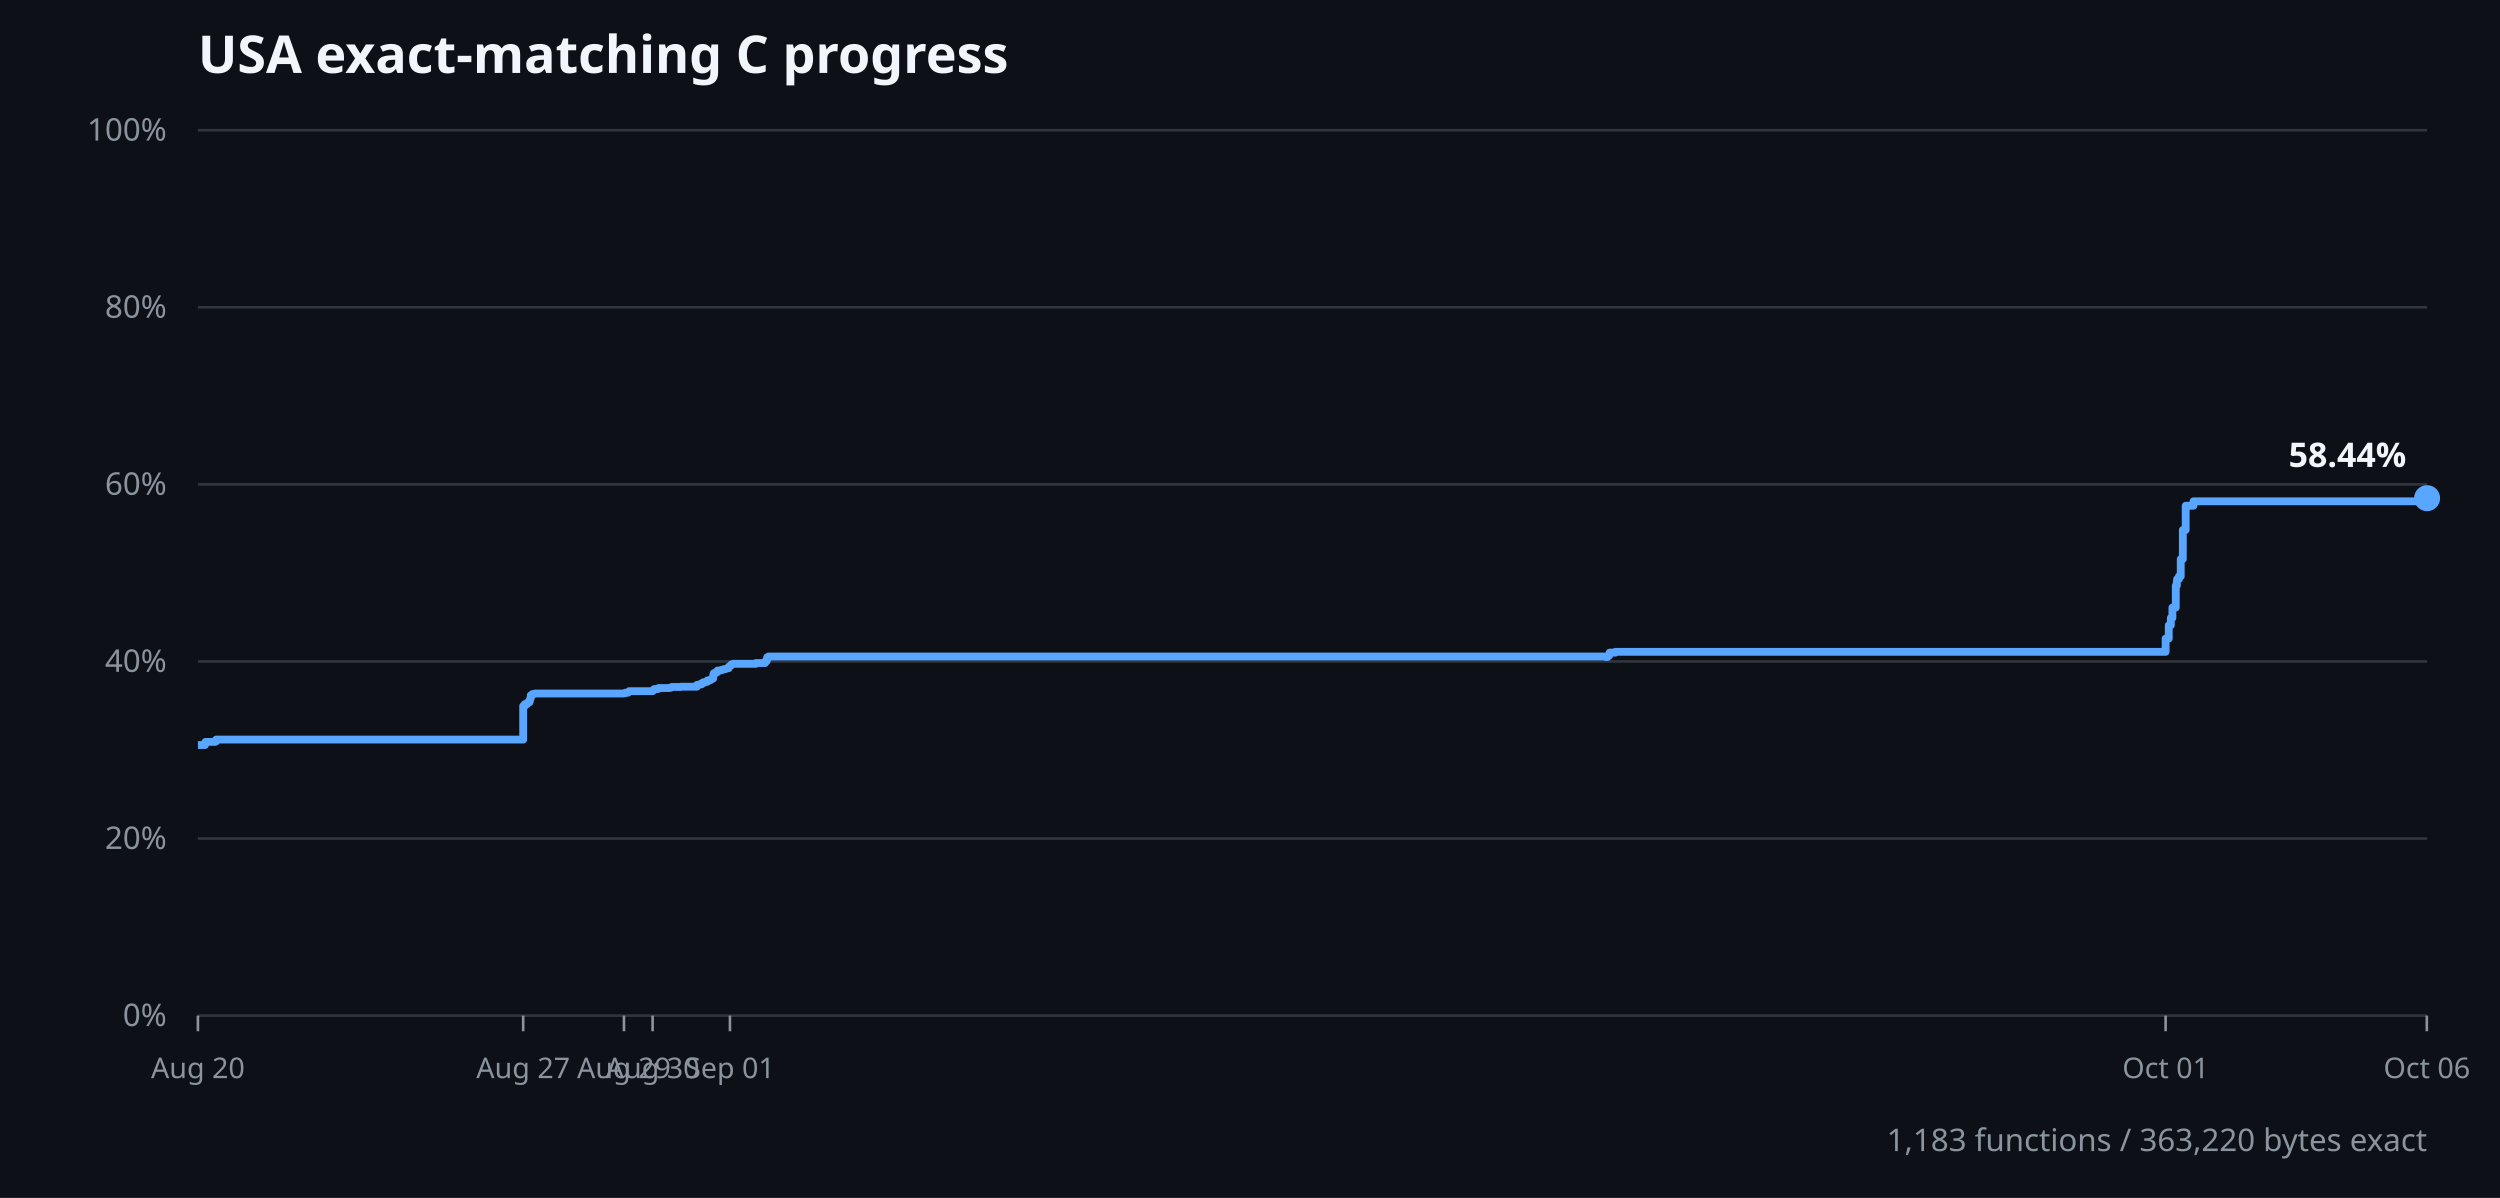
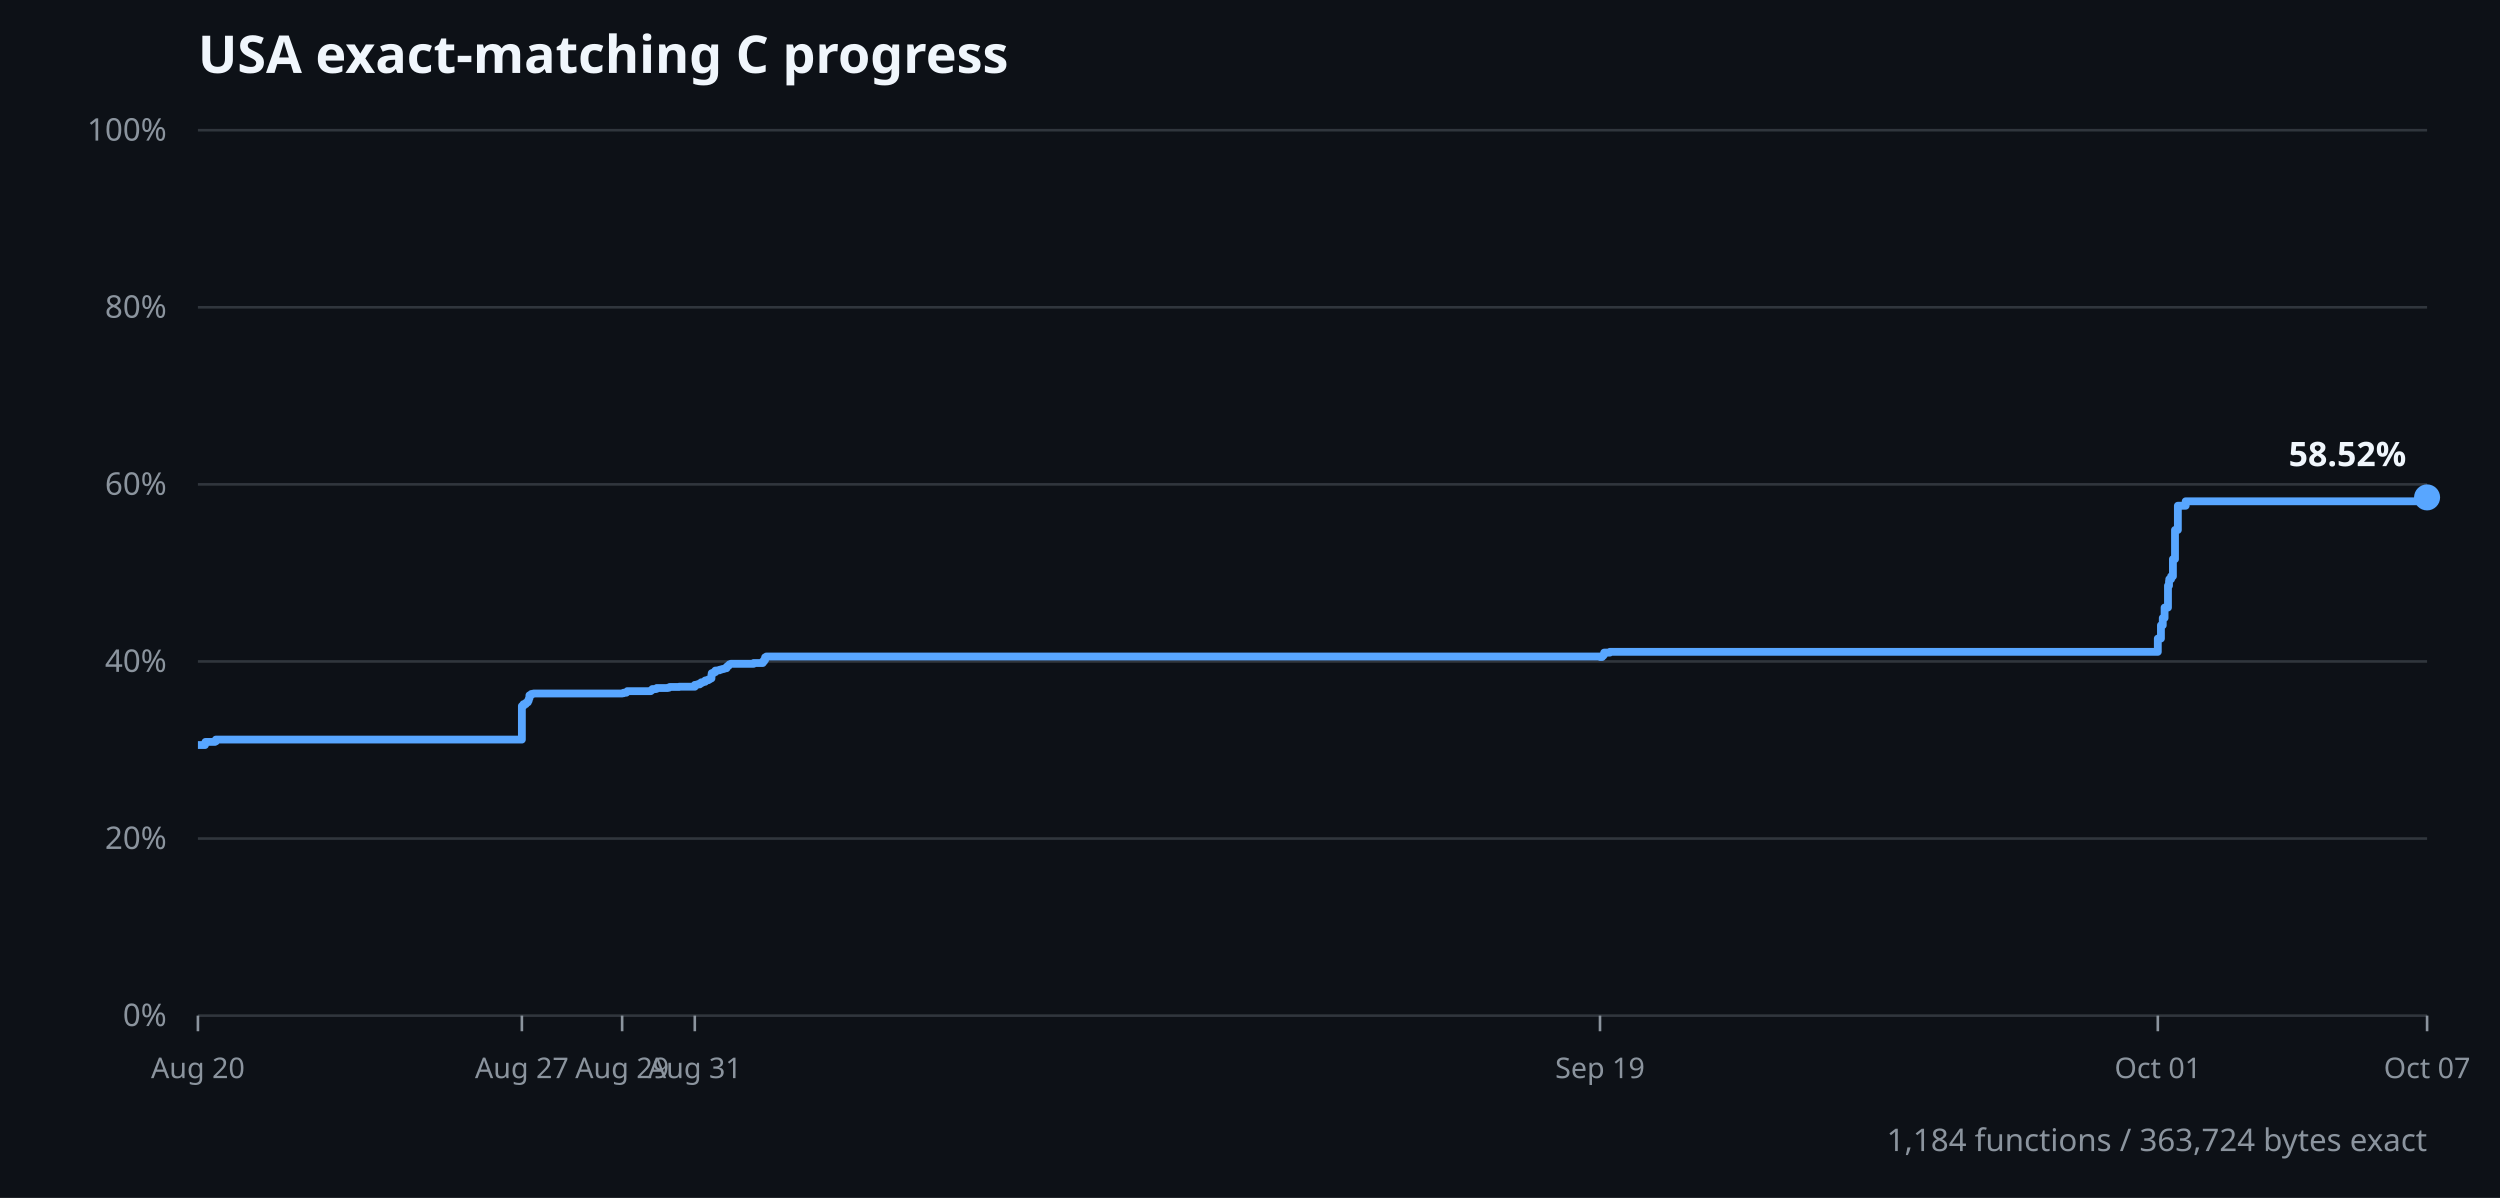
<svg xmlns="http://www.w3.org/2000/svg" width="960" height="460" viewBox="0 0 960 460" role="img">
  <rect width="100%" height="100%" fill="#0d1117" />
  <text x="76" y="28" fill="#f0f6fc" font-family="sans-serif" font-size="20" font-weight="600">USA exact-matching C progress</text>
  <line x1="76" y1="390.0" x2="932" y2="390.0" stroke="#30363d" />
  <text x="64" y="394.0" text-anchor="end" fill="#8b949e" font-family="sans-serif" font-size="12">0%</text>
  <line x1="76" y1="322.0" x2="932" y2="322.0" stroke="#30363d" />
  <text x="64" y="326.0" text-anchor="end" fill="#8b949e" font-family="sans-serif" font-size="12">20%</text>
  <line x1="76" y1="254.0" x2="932" y2="254.0" stroke="#30363d" />
  <text x="64" y="258.0" text-anchor="end" fill="#8b949e" font-family="sans-serif" font-size="12">40%</text>
  <line x1="76" y1="186.0" x2="932" y2="186.0" stroke="#30363d" />
  <text x="64" y="190.0" text-anchor="end" fill="#8b949e" font-family="sans-serif" font-size="12">60%</text>
  <line x1="76" y1="118.0" x2="932" y2="118.0" stroke="#30363d" />
  <text x="64" y="122.0" text-anchor="end" fill="#8b949e" font-family="sans-serif" font-size="12">80%</text>
  <line x1="76" y1="50.0" x2="932" y2="50.0" stroke="#30363d" />
  <text x="64" y="54.0" text-anchor="end" fill="#8b949e" font-family="sans-serif" font-size="12">100%</text>
  <line x1="76.0" y1="390" x2="76.0" y2="396" stroke="#8b949e" />
  <text x="76.0" y="414" text-anchor="middle" fill="#8b949e" font-family="sans-serif" font-size="11">Aug 20</text>
-   <line x1="200.9" y1="390" x2="200.9" y2="396" stroke="#8b949e" />
-   <text x="200.9" y="414" text-anchor="middle" fill="#8b949e" font-family="sans-serif" font-size="11">Aug 27</text>
-   <line x1="239.6" y1="390" x2="239.6" y2="396" stroke="#8b949e" />
-   <text x="239.6" y="414" text-anchor="middle" fill="#8b949e" font-family="sans-serif" font-size="11">Aug 29</text>
-   <line x1="250.6" y1="390" x2="250.6" y2="396" stroke="#8b949e" />
-   <text x="250.6" y="414" text-anchor="middle" fill="#8b949e" font-family="sans-serif" font-size="11">Aug 30</text>
-   <line x1="280.3" y1="390" x2="280.3" y2="396" stroke="#8b949e" />
-   <text x="280.3" y="414" text-anchor="middle" fill="#8b949e" font-family="sans-serif" font-size="11">Sep 01</text>
-   <line x1="831.6" y1="390" x2="831.6" y2="396" stroke="#8b949e" />
-   <text x="831.6" y="414" text-anchor="middle" fill="#8b949e" font-family="sans-serif" font-size="11">Oct 01</text>
-   <line x1="931.9" y1="390" x2="931.9" y2="396" stroke="#8b949e" />
-   <text x="931.9" y="414" text-anchor="middle" fill="#8b949e" font-family="sans-serif" font-size="11">Oct 06</text>
-   <path d="M 76.0 286.1 H 78.7 V 285.3 H 78.9 V 284.9 H 82.6 V 284.7 H 83.0 V 284.0 H 200.9 V 271.1 H 201.5 V 270.4 H 202.4 V 269.9 H 202.8 V 269.7 H 203.3 V 269.1 H 203.5 V 268.5 H 203.6 V 268.2 H 203.8 V 267.0 H 204.4 V 266.7 H 204.5 V 266.5 H 205.0 V 266.4 H 205.2 V 266.4 H 205.5 V 266.3 H 239.6 V 266.2 H 240.1 V 266.0 H 240.5 V 266.0 H 241.0 V 266.0 H 241.2 V 265.8 H 241.4 V 265.6 H 241.6 V 265.4 H 241.9 V 265.4 H 250.6 V 265.1 H 251.0 V 264.8 H 251.2 V 264.6 H 252.4 V 264.6 H 252.5 V 264.6 H 252.6 V 264.5 H 252.9 V 264.2 H 257.1 V 264.1 H 257.6 V 264.0 H 257.8 V 263.9 H 257.9 V 263.8 H 261.5 V 263.7 H 267.6 V 263.0 H 268.5 V 262.8 H 269.4 V 262.4 H 270.0 V 262.0 H 270.9 V 261.8 H 271.2 V 261.8 H 271.6 V 261.3 H 272.0 V 261.2 H 272.8 V 260.9 H 273.3 V 260.7 H 273.6 V 260.5 H 273.9 V 259.1 H 274.1 V 258.5 H 274.5 V 258.5 H 274.8 V 258.4 H 274.9 V 258.1 H 275.5 V 257.5 H 276.4 V 257.4 H 276.7 V 257.4 H 277.1 V 257.2 H 277.5 V 257.1 H 277.9 V 257.0 H 278.2 V 256.9 H 278.7 V 256.8 H 279.0 V 256.7 H 279.2 V 256.6 H 279.8 V 256.1 H 280.1 V 255.8 H 280.3 V 255.7 H 280.6 V 255.5 H 280.7 V 255.3 H 280.9 V 255.1 H 281.2 V 255.0 H 281.4 V 254.9 H 290.3 V 254.6 H 293.8 V 254.0 H 294.3 V 253.4 H 294.6 V 252.4 H 295.1 V 252.1 H 616.6 V 252.3 H 617.3 V 251.8 H 617.9 V 251.4 H 618.1 V 250.6 H 620.3 V 250.3 H 831.6 V 245.2 H 832.8 V 240.1 H 833.6 V 237.3 H 834.2 V 233.3 H 835.5 V 224.9 H 835.9 V 223.2 H 836.0 V 222.4 H 836.7 V 221.3 H 837.4 V 214.7 H 838.2 V 203.5 H 839.3 V 194.2 H 842.3 V 192.5 H 931.9 V 191.7 H 932.0 V 191.3" fill="none" stroke="#58a6ff" stroke-width="3" stroke-linejoin="round" />
-   <circle cx="932.0" cy="191.3" r="5" fill="#58a6ff" />
-   <text x="924.0" y="179.3" text-anchor="end" fill="#f0f6fc" font-family="sans-serif" font-size="13" font-weight="600">58.44%</text>
-   <text x="932" y="442" text-anchor="end" fill="#8b949e" font-family="sans-serif" font-size="12">1,183 functions / 363,220 bytes exact</text>
+   <line x1="200.4" y1="390" x2="200.4" y2="396" stroke="#8b949e" />
+   <text x="200.4" y="414" text-anchor="middle" fill="#8b949e" font-family="sans-serif" font-size="11">Aug 27</text>
+   <line x1="238.9" y1="390" x2="238.9" y2="396" stroke="#8b949e" />
+   <text x="238.9" y="414" text-anchor="middle" fill="#8b949e" font-family="sans-serif" font-size="11">Aug 29</text>
+   <line x1="266.8" y1="390" x2="266.8" y2="396" stroke="#8b949e" />
+   <text x="266.8" y="414" text-anchor="middle" fill="#8b949e" font-family="sans-serif" font-size="11">Aug 31</text>
+   <line x1="614.4" y1="390" x2="614.4" y2="396" stroke="#8b949e" />
+   <text x="614.4" y="414" text-anchor="middle" fill="#8b949e" font-family="sans-serif" font-size="11">Sep 19</text>
+   <line x1="828.6" y1="390" x2="828.6" y2="396" stroke="#8b949e" />
+   <text x="828.6" y="414" text-anchor="middle" fill="#8b949e" font-family="sans-serif" font-size="11">Oct 01</text>
+   <line x1="932.0" y1="390" x2="932.0" y2="396" stroke="#8b949e" />
+   <text x="932.0" y="414" text-anchor="middle" fill="#8b949e" font-family="sans-serif" font-size="11">Oct 07</text>
+   <path d="M 76.0 286.1 H 78.7 V 285.3 H 78.9 V 284.9 H 82.5 V 284.7 H 82.9 V 284.0 H 200.4 V 271.1 H 201.0 V 270.4 H 201.9 V 269.9 H 202.3 V 269.7 H 202.7 V 269.1 H 203.0 V 268.5 H 203.1 V 268.2 H 203.3 V 267.0 H 203.9 V 266.7 H 204.0 V 266.5 H 204.5 V 266.4 H 204.7 V 266.4 H 205.0 V 266.3 H 238.9 V 266.2 H 239.5 V 266.0 H 239.9 V 266.0 H 240.4 V 266.0 H 240.5 V 265.8 H 240.7 V 265.6 H 240.9 V 265.4 H 241.2 V 265.4 H 249.9 V 265.1 H 250.3 V 264.8 H 250.5 V 264.6 H 251.7 V 264.6 H 251.8 V 264.6 H 251.9 V 264.5 H 252.2 V 264.2 H 256.4 V 264.1 H 256.9 V 264.0 H 257.0 V 263.9 H 257.2 V 263.8 H 260.8 V 263.7 H 266.8 V 263.0 H 267.7 V 262.8 H 268.7 V 262.4 H 269.3 V 262.0 H 270.1 V 261.8 H 270.5 V 261.8 H 270.8 V 261.3 H 271.2 V 261.2 H 272.0 V 260.9 H 272.5 V 260.7 H 272.8 V 260.5 H 273.2 V 259.1 H 273.3 V 258.5 H 273.8 V 258.5 H 274.0 V 258.4 H 274.1 V 258.1 H 274.7 V 257.5 H 275.6 V 257.4 H 275.9 V 257.4 H 276.3 V 257.2 H 276.7 V 257.1 H 277.1 V 257.0 H 277.4 V 256.9 H 277.9 V 256.8 H 278.2 V 256.7 H 278.4 V 256.6 H 279.0 V 256.1 H 279.3 V 255.8 H 279.5 V 255.7 H 279.8 V 255.5 H 279.9 V 255.3 H 280.1 V 255.1 H 280.4 V 255.0 H 280.6 V 254.9 H 289.4 V 254.6 H 292.9 V 254.0 H 293.4 V 253.4 H 293.8 V 252.4 H 294.3 V 252.1 H 614.4 V 252.3 H 615.2 V 251.8 H 615.7 V 251.4 H 616.0 V 250.6 H 618.2 V 250.3 H 828.6 V 245.2 H 829.8 V 240.1 H 830.5 V 237.3 H 831.2 V 233.3 H 832.5 V 224.9 H 832.9 V 223.2 H 833.0 V 222.4 H 833.7 V 221.3 H 834.4 V 214.7 H 835.2 V 203.5 H 836.3 V 194.2 H 839.3 V 192.5 H 928.5 V 191.7 H 928.6 V 191.3 H 932.0 V 191.0" fill="none" stroke="#58a6ff" stroke-width="3" stroke-linejoin="round" />
+   <circle cx="932.0" cy="191.0" r="5" fill="#58a6ff" />
+   <text x="924.0" y="179.0" text-anchor="end" fill="#f0f6fc" font-family="sans-serif" font-size="13" font-weight="600">58.52%</text>
+   <text x="932" y="442" text-anchor="end" fill="#8b949e" font-family="sans-serif" font-size="12">1,184 functions / 363,724 bytes exact</text>
</svg>
